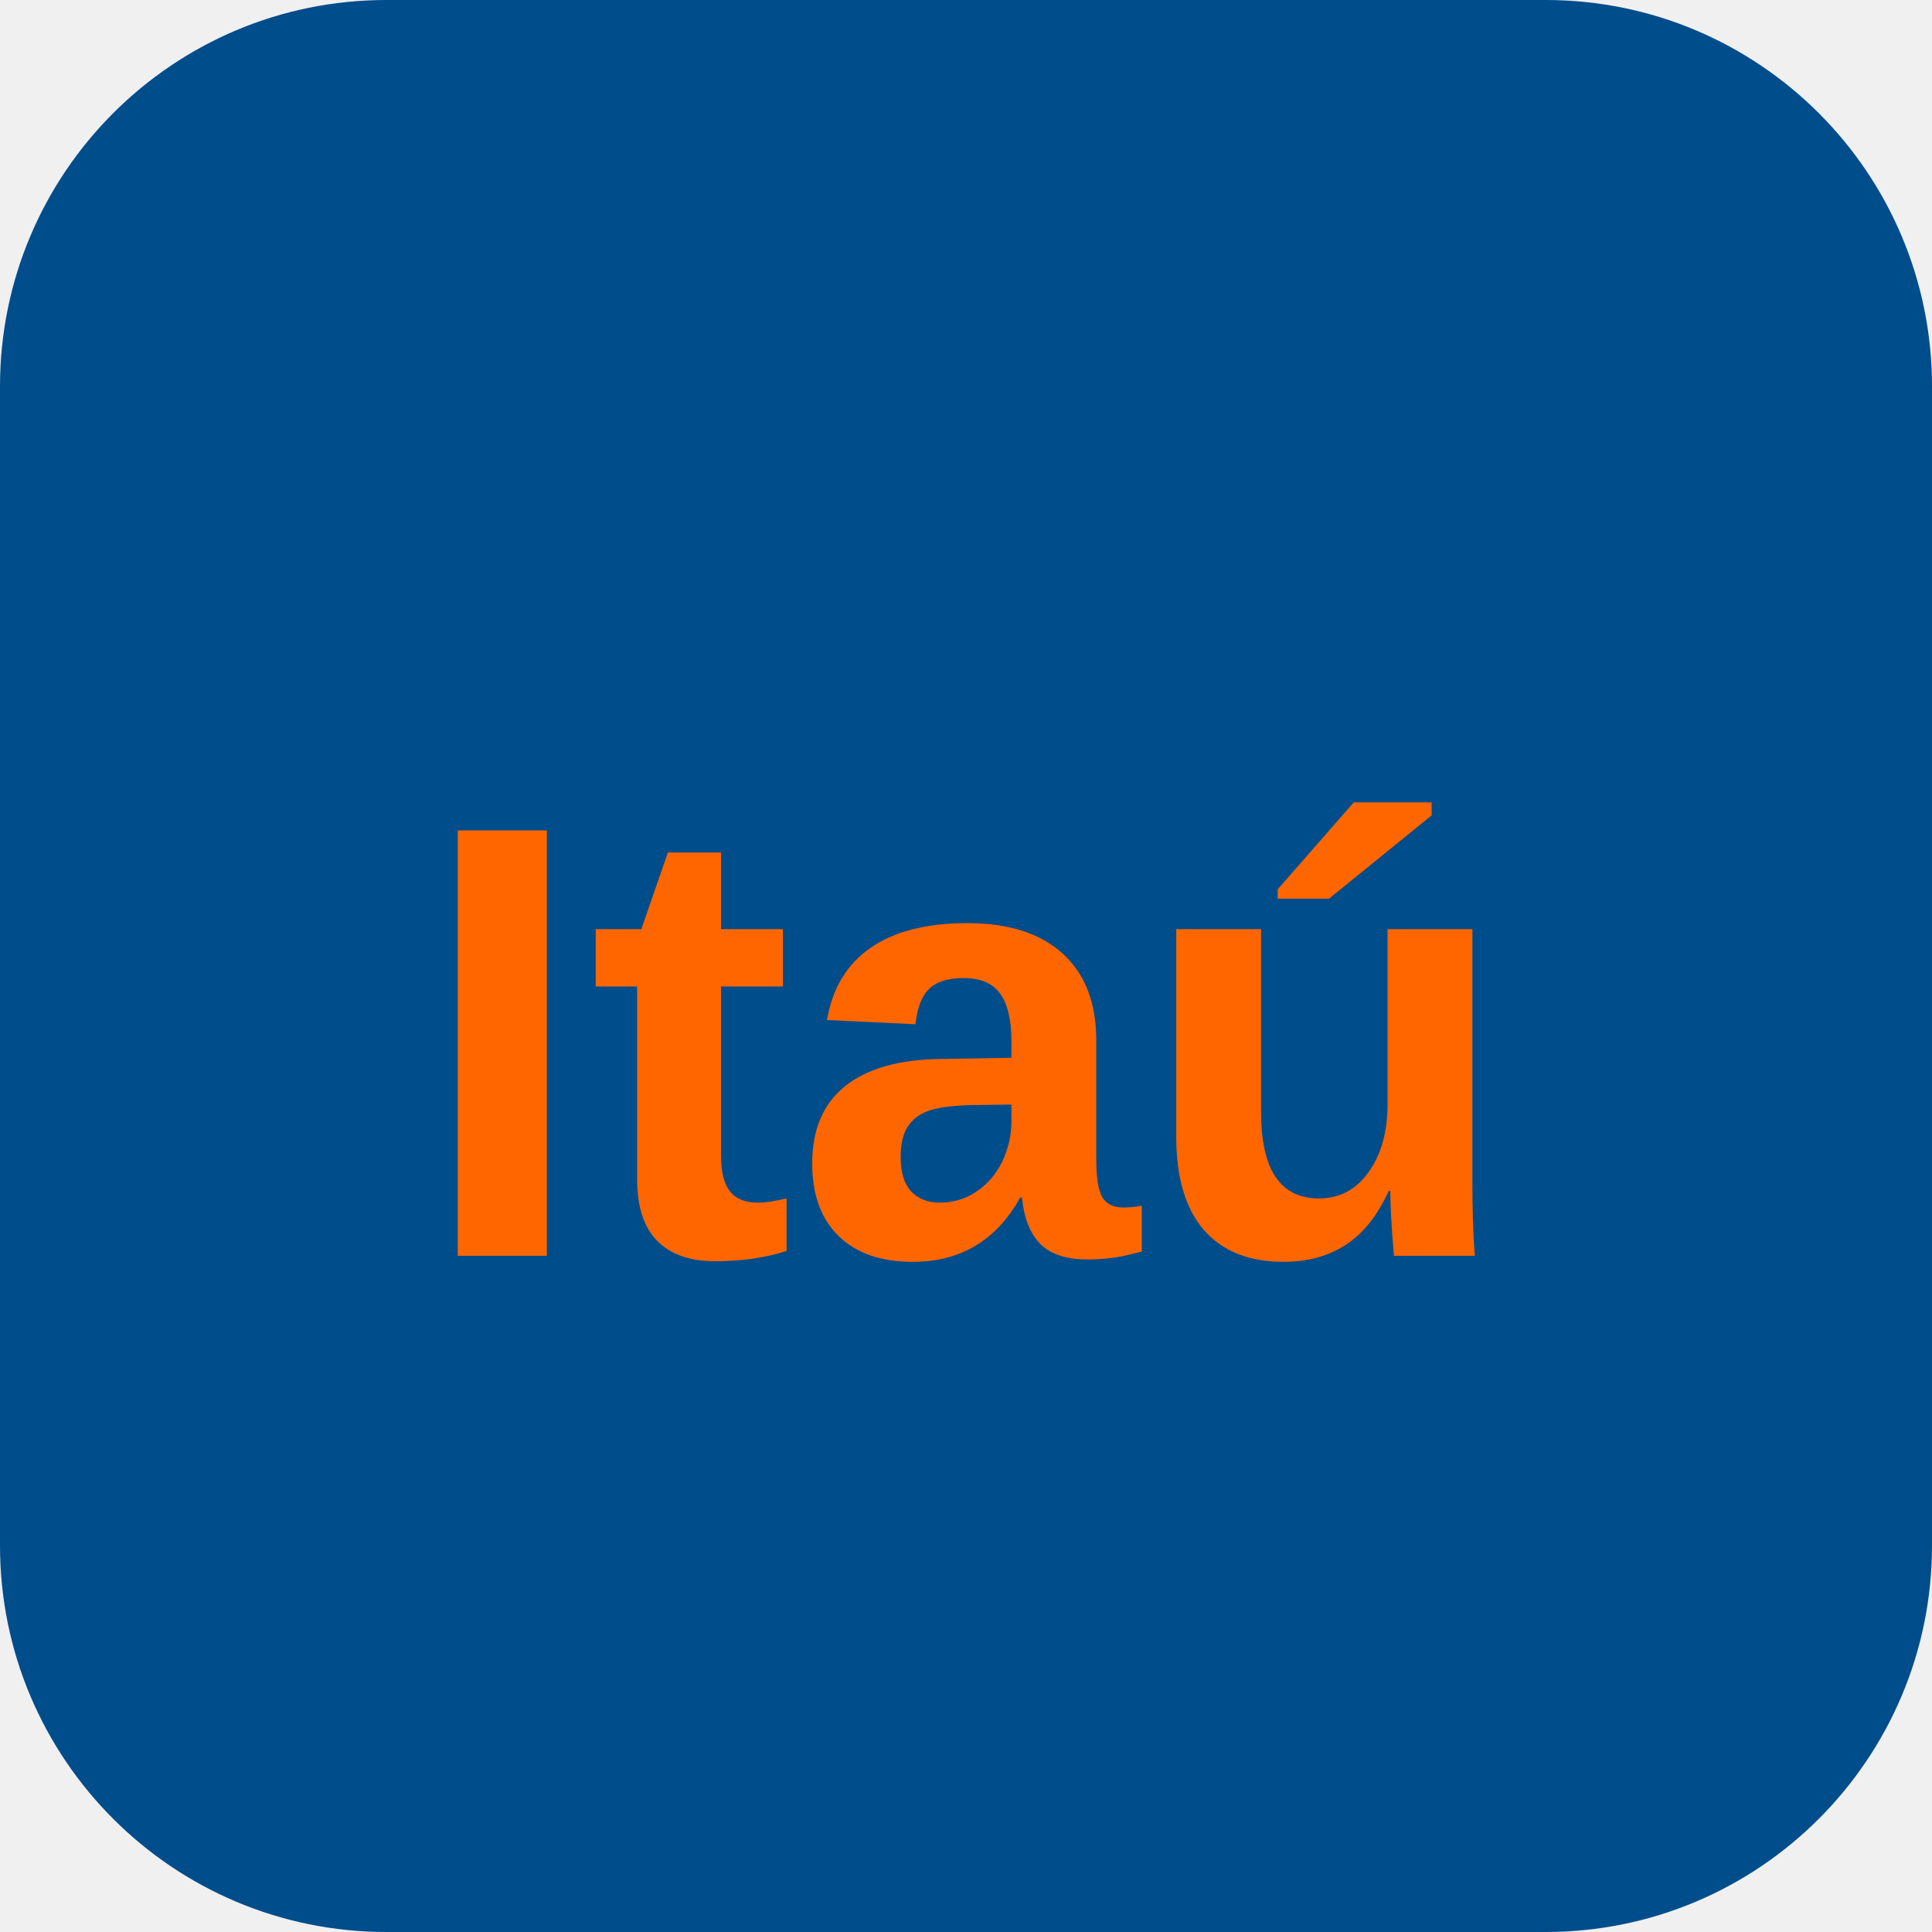
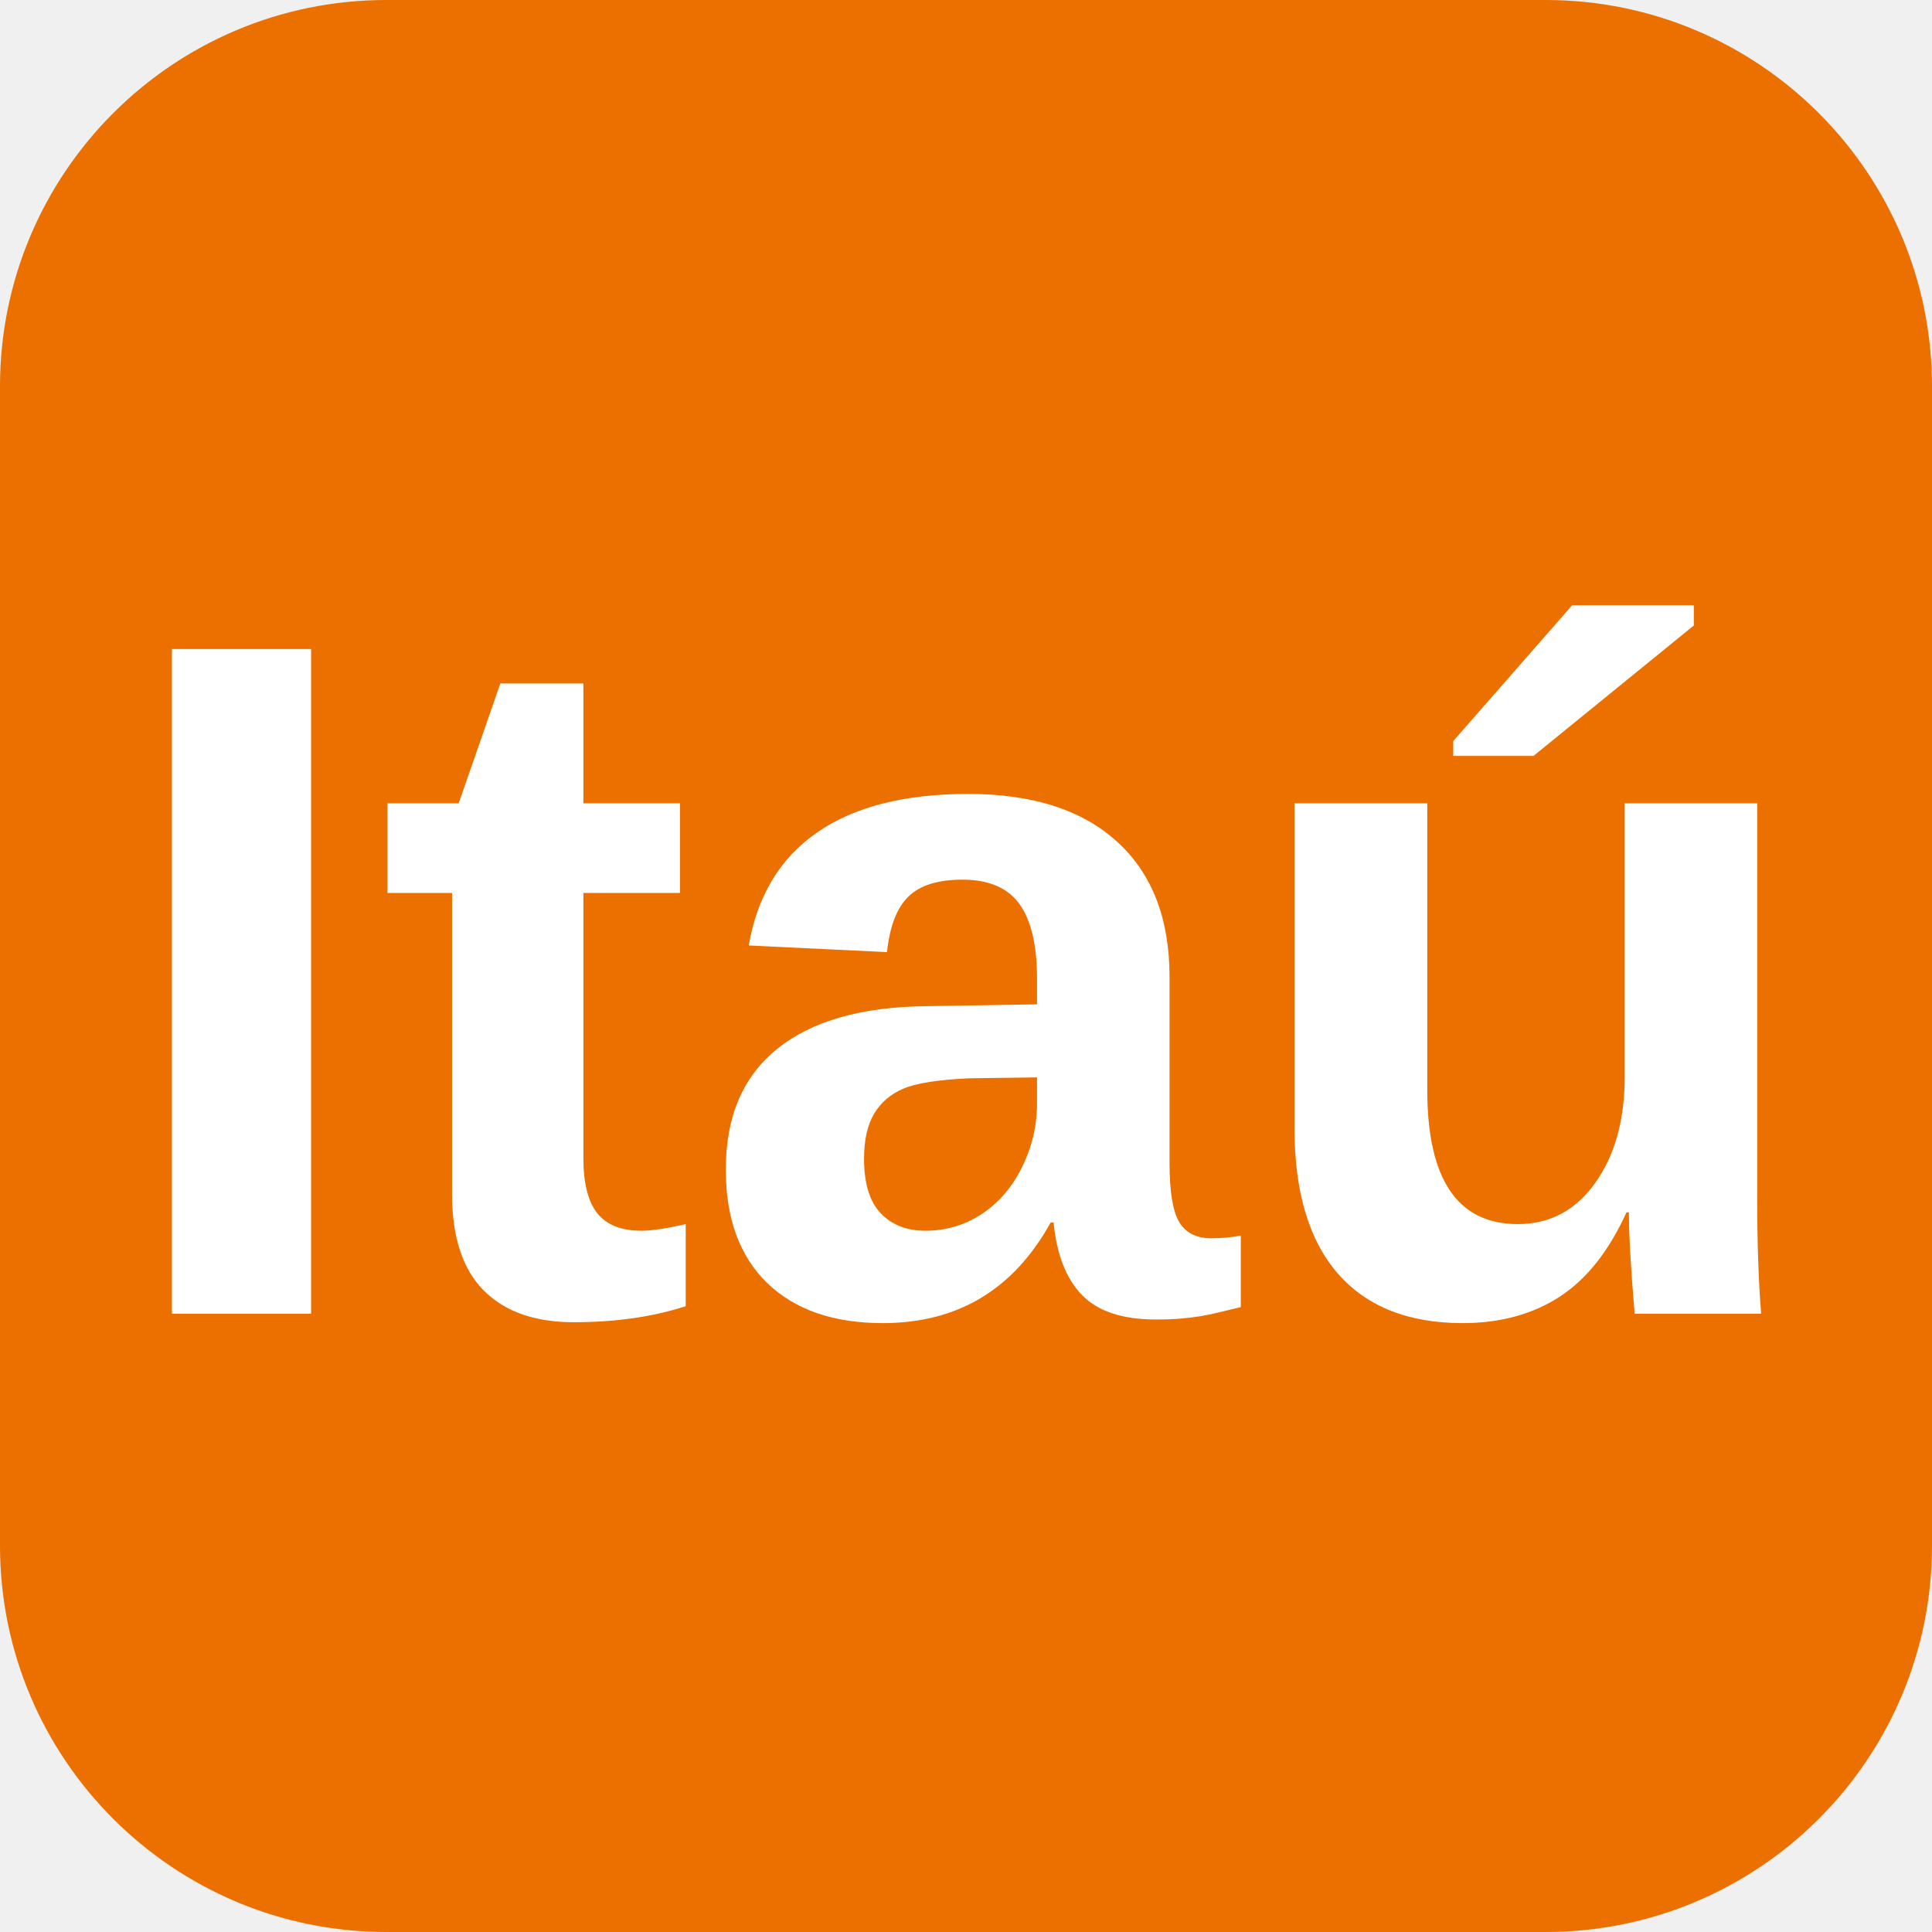
- <svg xmlns="http://www.w3.org/2000/svg" width="100" height="100" viewBox="0 0 100 100" fill="none">
-   <rect width="100" height="100" rx="20" fill="#004D8C" />
-   <text x="50" y="65" font-family="Arial, sans-serif" font-size="32" font-weight="bold" fill="#FF6600" text-anchor="middle">Itaú</text>
+ <svg xmlns="http://www.w3.org/2000/svg" viewBox="0 0 100 100">
+   <rect width="100" height="100" rx="20" fill="#EC7000" />
+   <text x="50" y="68" font-family="Arial, sans-serif" font-weight="900" font-size="50" text-anchor="middle" fill="#FFFFFF">Itaú</text>
</svg>
